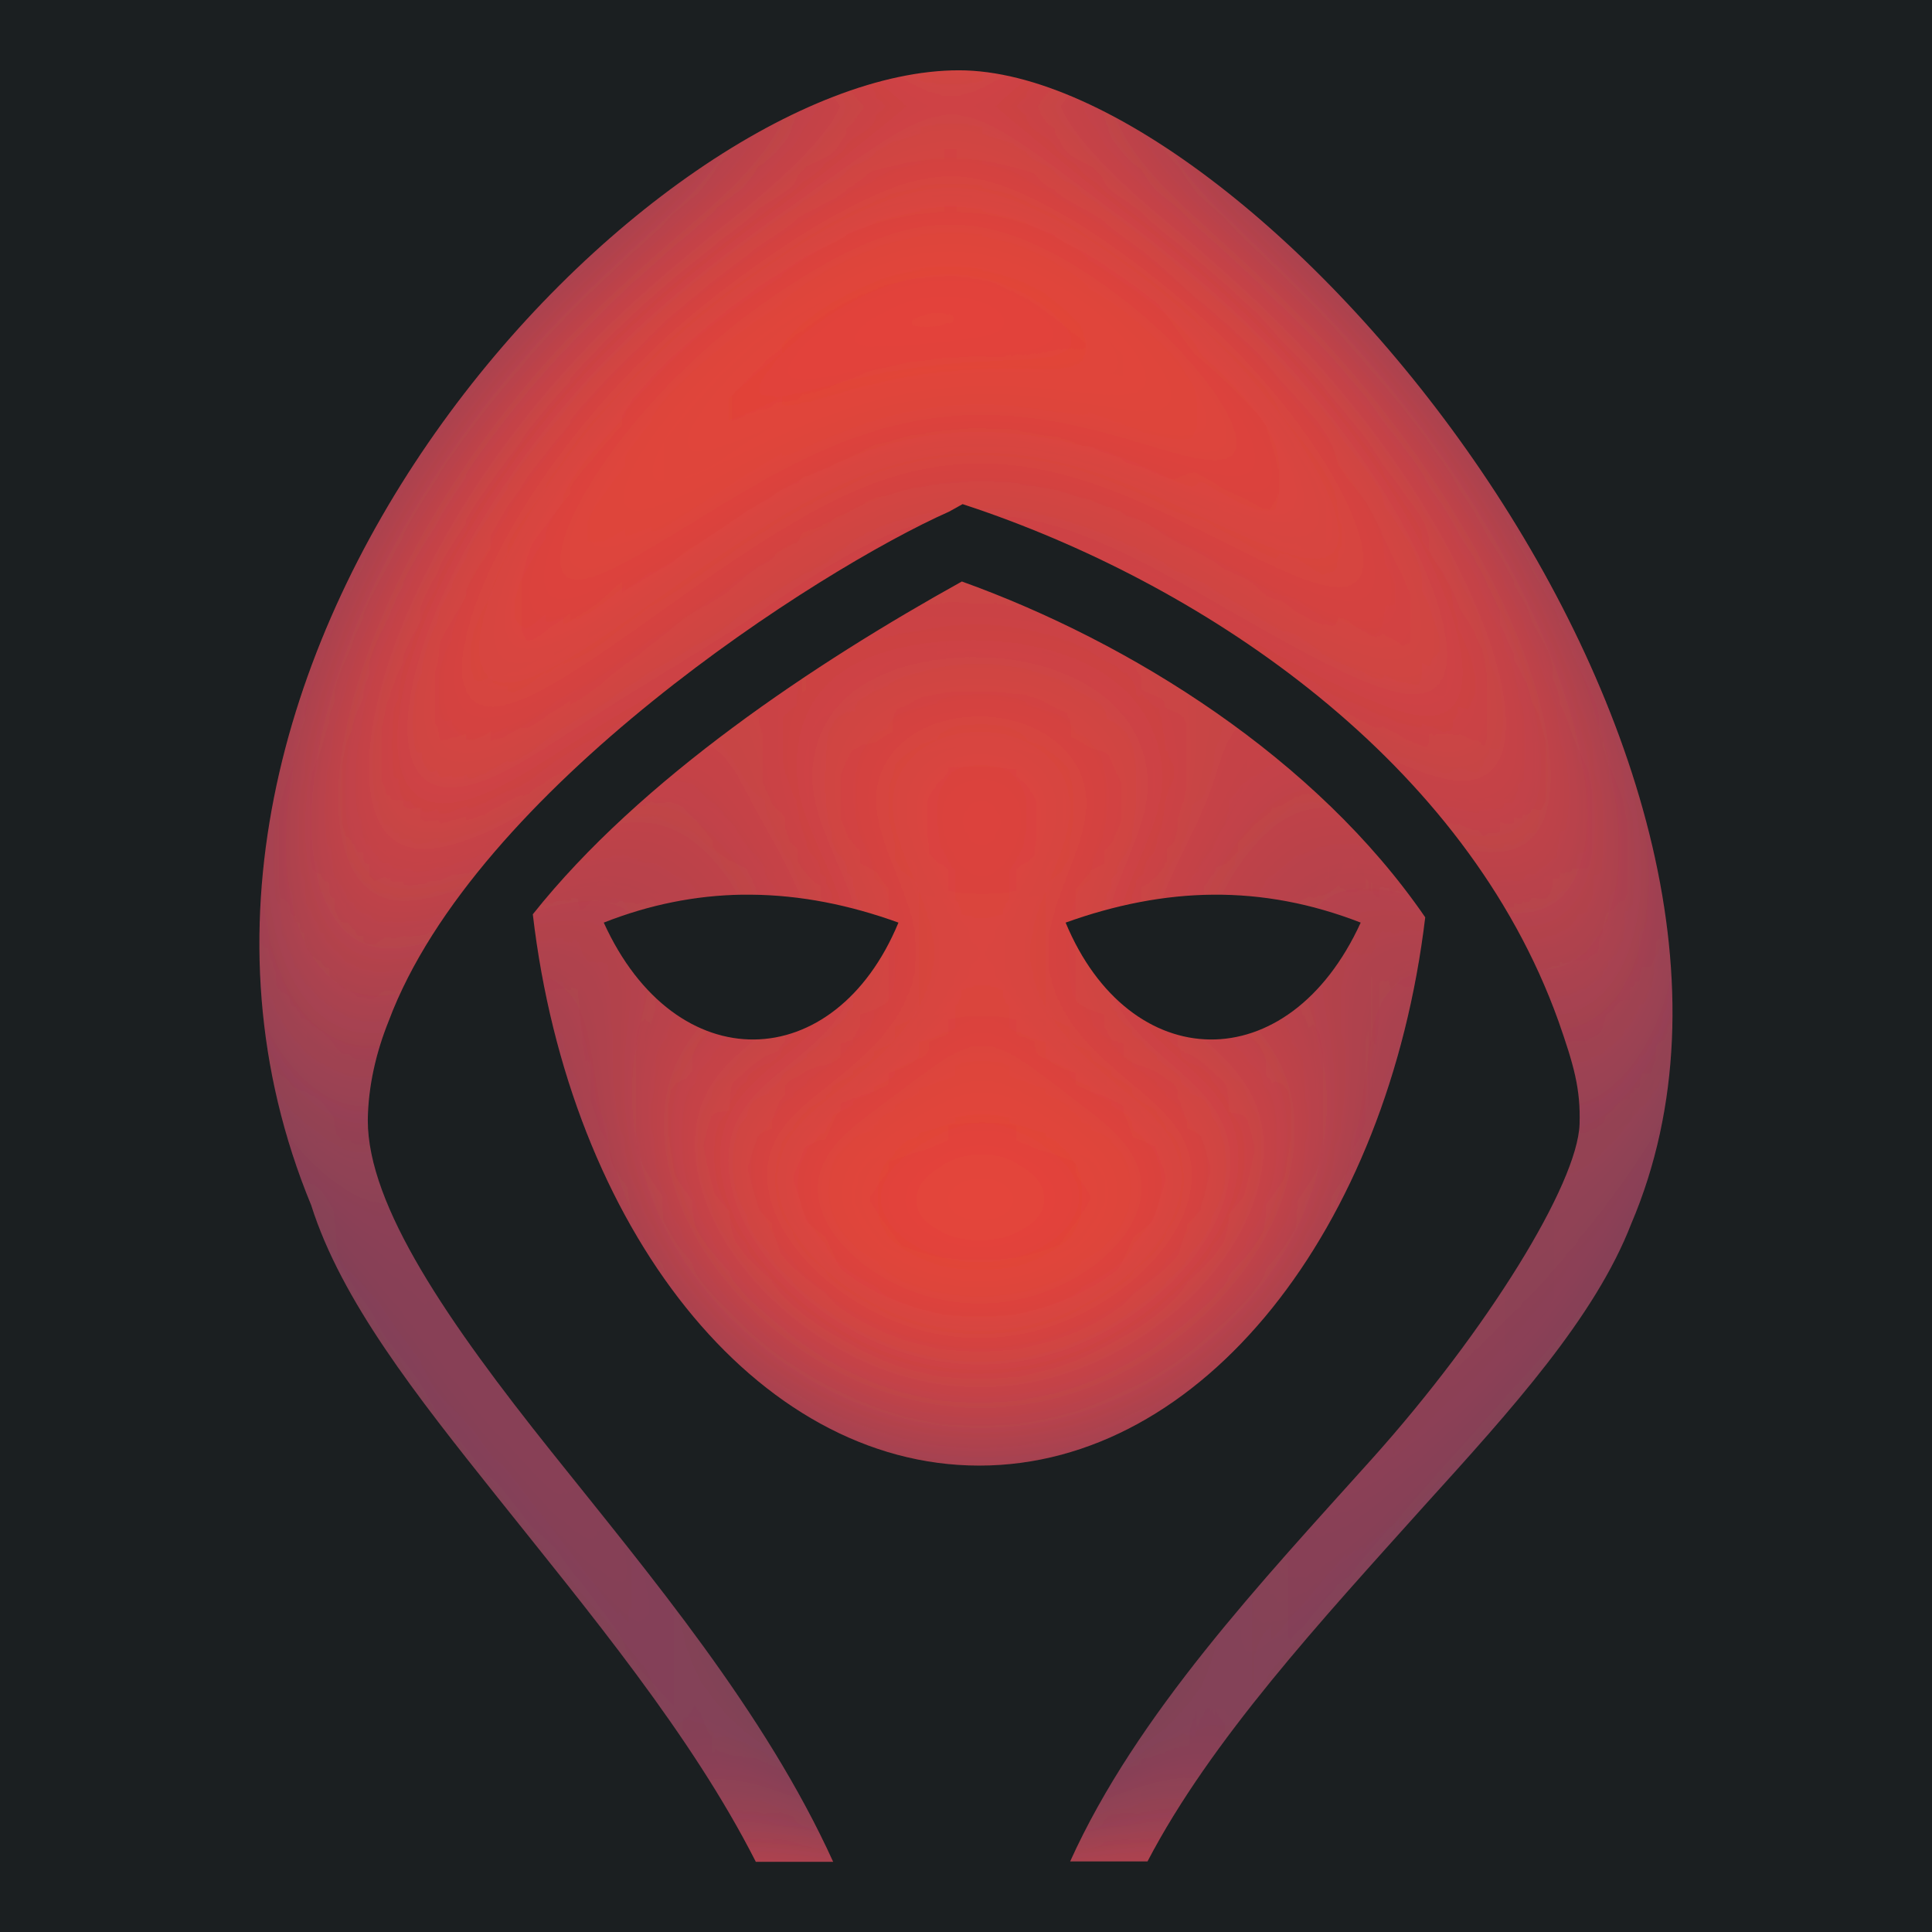
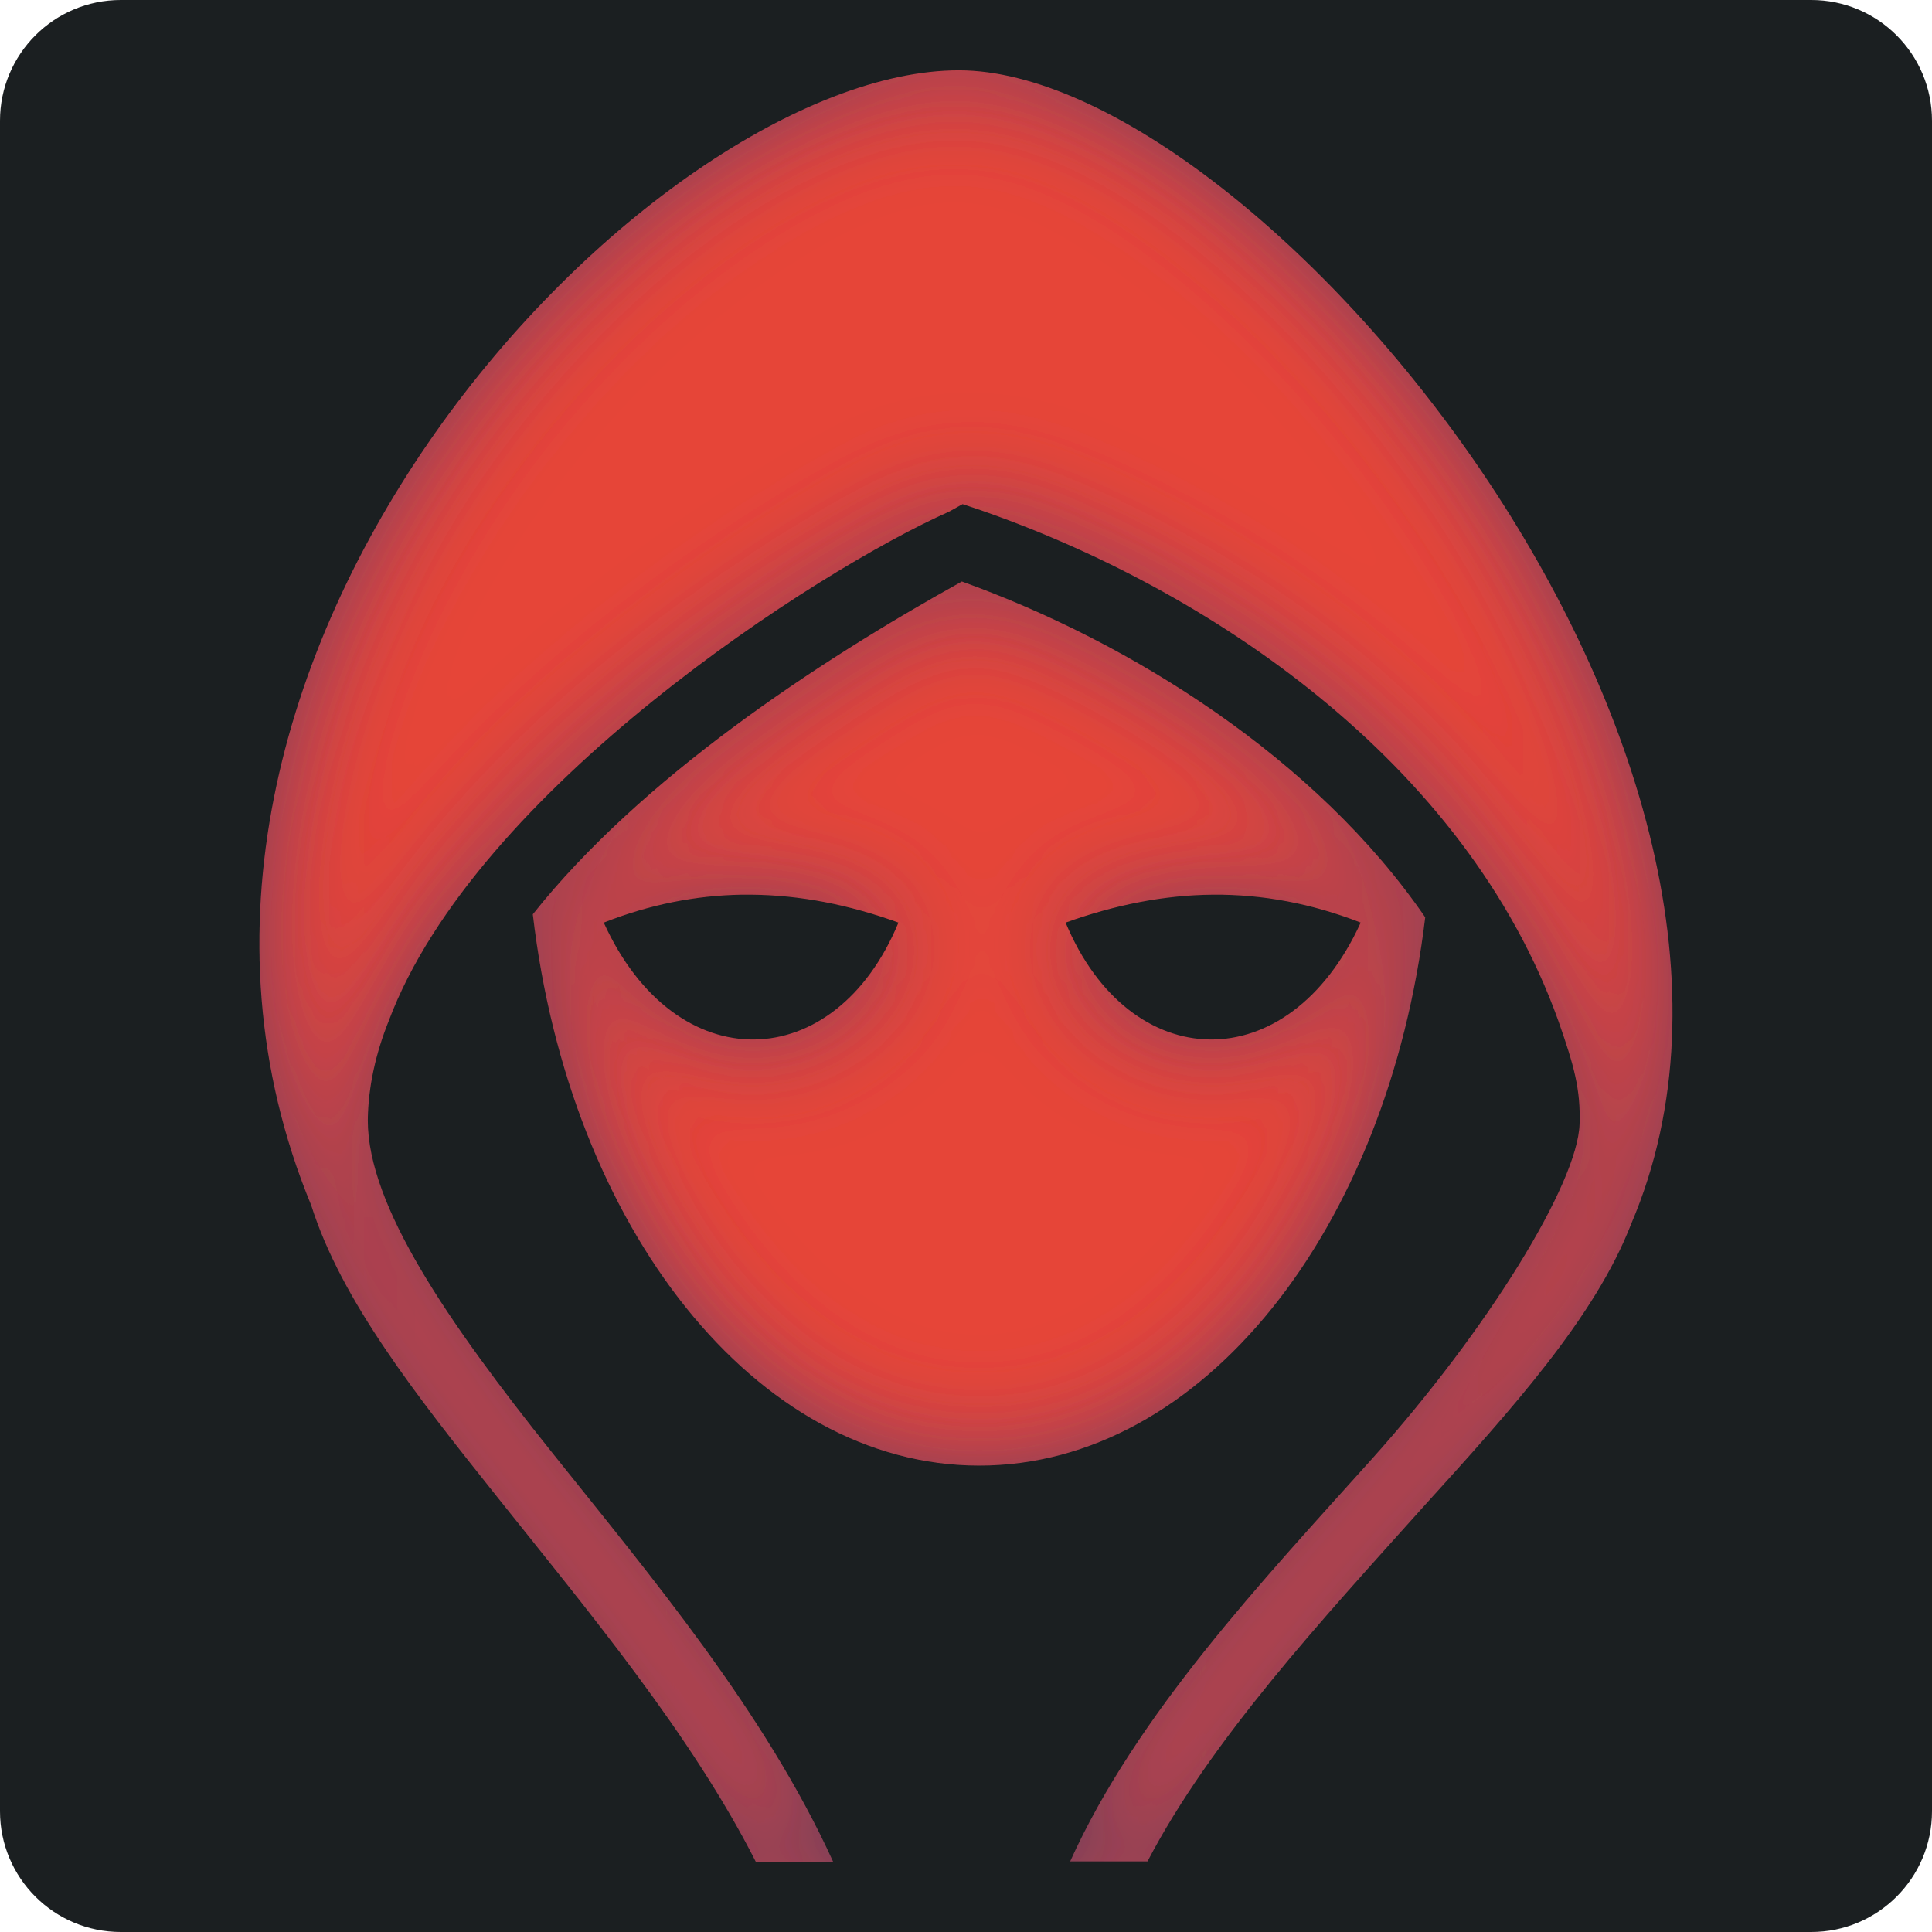
<svg xmlns="http://www.w3.org/2000/svg" viewBox="0 0 512 512" style="height: 512px; width: 512px;">
  <defs>
    <filter id="shadow-1" height="300%" width="300%" x="-100%" y="-100%">
      <feFlood flood-color="rgba(58, 63, 94, 1)" result="flood" />
      <feComposite in="flood" in2="SourceGraphic" operator="out" result="composite" />
-       <feGaussianBlur in="composite" stdDeviation="30" result="blur" />
+       <feGaussianBlur in="composite" stdDeviation="15" result="blur" />
      <feOffset dx="0" dy="0" result="offset" />
      <feComposite in2="SourceGraphic" in="offset" operator="atop" />
    </filter>
  </defs>
-   <path d="M0 0h512v512H0z" fill="#1b1f21" fill-opacity="1" />
+   <rect fill="#1b1f21" fill-opacity="1" height="512" width="512" rx="32" ry="32" />
  <g class="" transform="translate(0,0)" style="">
    <path d="M254.1 18.63c-81.4 0-231.43 155.97-171.63 300.77 8 25.3 27.83 50.4 49.13 77.1 24.4 30.6 51.6 63.2 68.7 96.9h20.5c-18.1-39.8-48.5-75.9-74.6-108.6-27.4-34.3-48.73-65.2-48.73-87.9.1-9.1 2.23-18.1 5.53-26.3 23-61.4 114-119.7 148.5-135l3.6-2 3.9 1.3c60.9 20.9 129.3 66.7 154 135.7 4.1 11.7 5.9 18 5.6 27.3-.5 15.8-24.5 54.7-55 88.7-29.1 32.4-62.4 67.7-80 106.7h20.5c16.8-32.2 46.2-64 73.3-94.2 23.2-25.6 45.3-50 54.9-74.8 52.9-124-99.2-305.67-178.2-305.67zm.8 135.47c-38.7 21.5-85.1 52.2-113.7 88.2 9.7 83 59 146.1 118.3 146.1 59.2 0 108.3-62.7 118.2-145.3-28.9-42.1-78-72.9-122.8-89zm-58.3 83h2.4c13.1.1 26.1 2.7 39.1 7.4-16.8 40.6-59 42-78.1 0 12.2-4.8 24.4-7.2 36.6-7.4zm124.9 0c13-.1 26 2.3 39.1 7.4-19.2 42-61.3 40.6-78.2 0 13.1-4.7 26.1-7.3 39.1-7.4z" fill="#e64539" fill-opacity="1" filter="url(#shadow-1)" />
  </g>
</svg>
